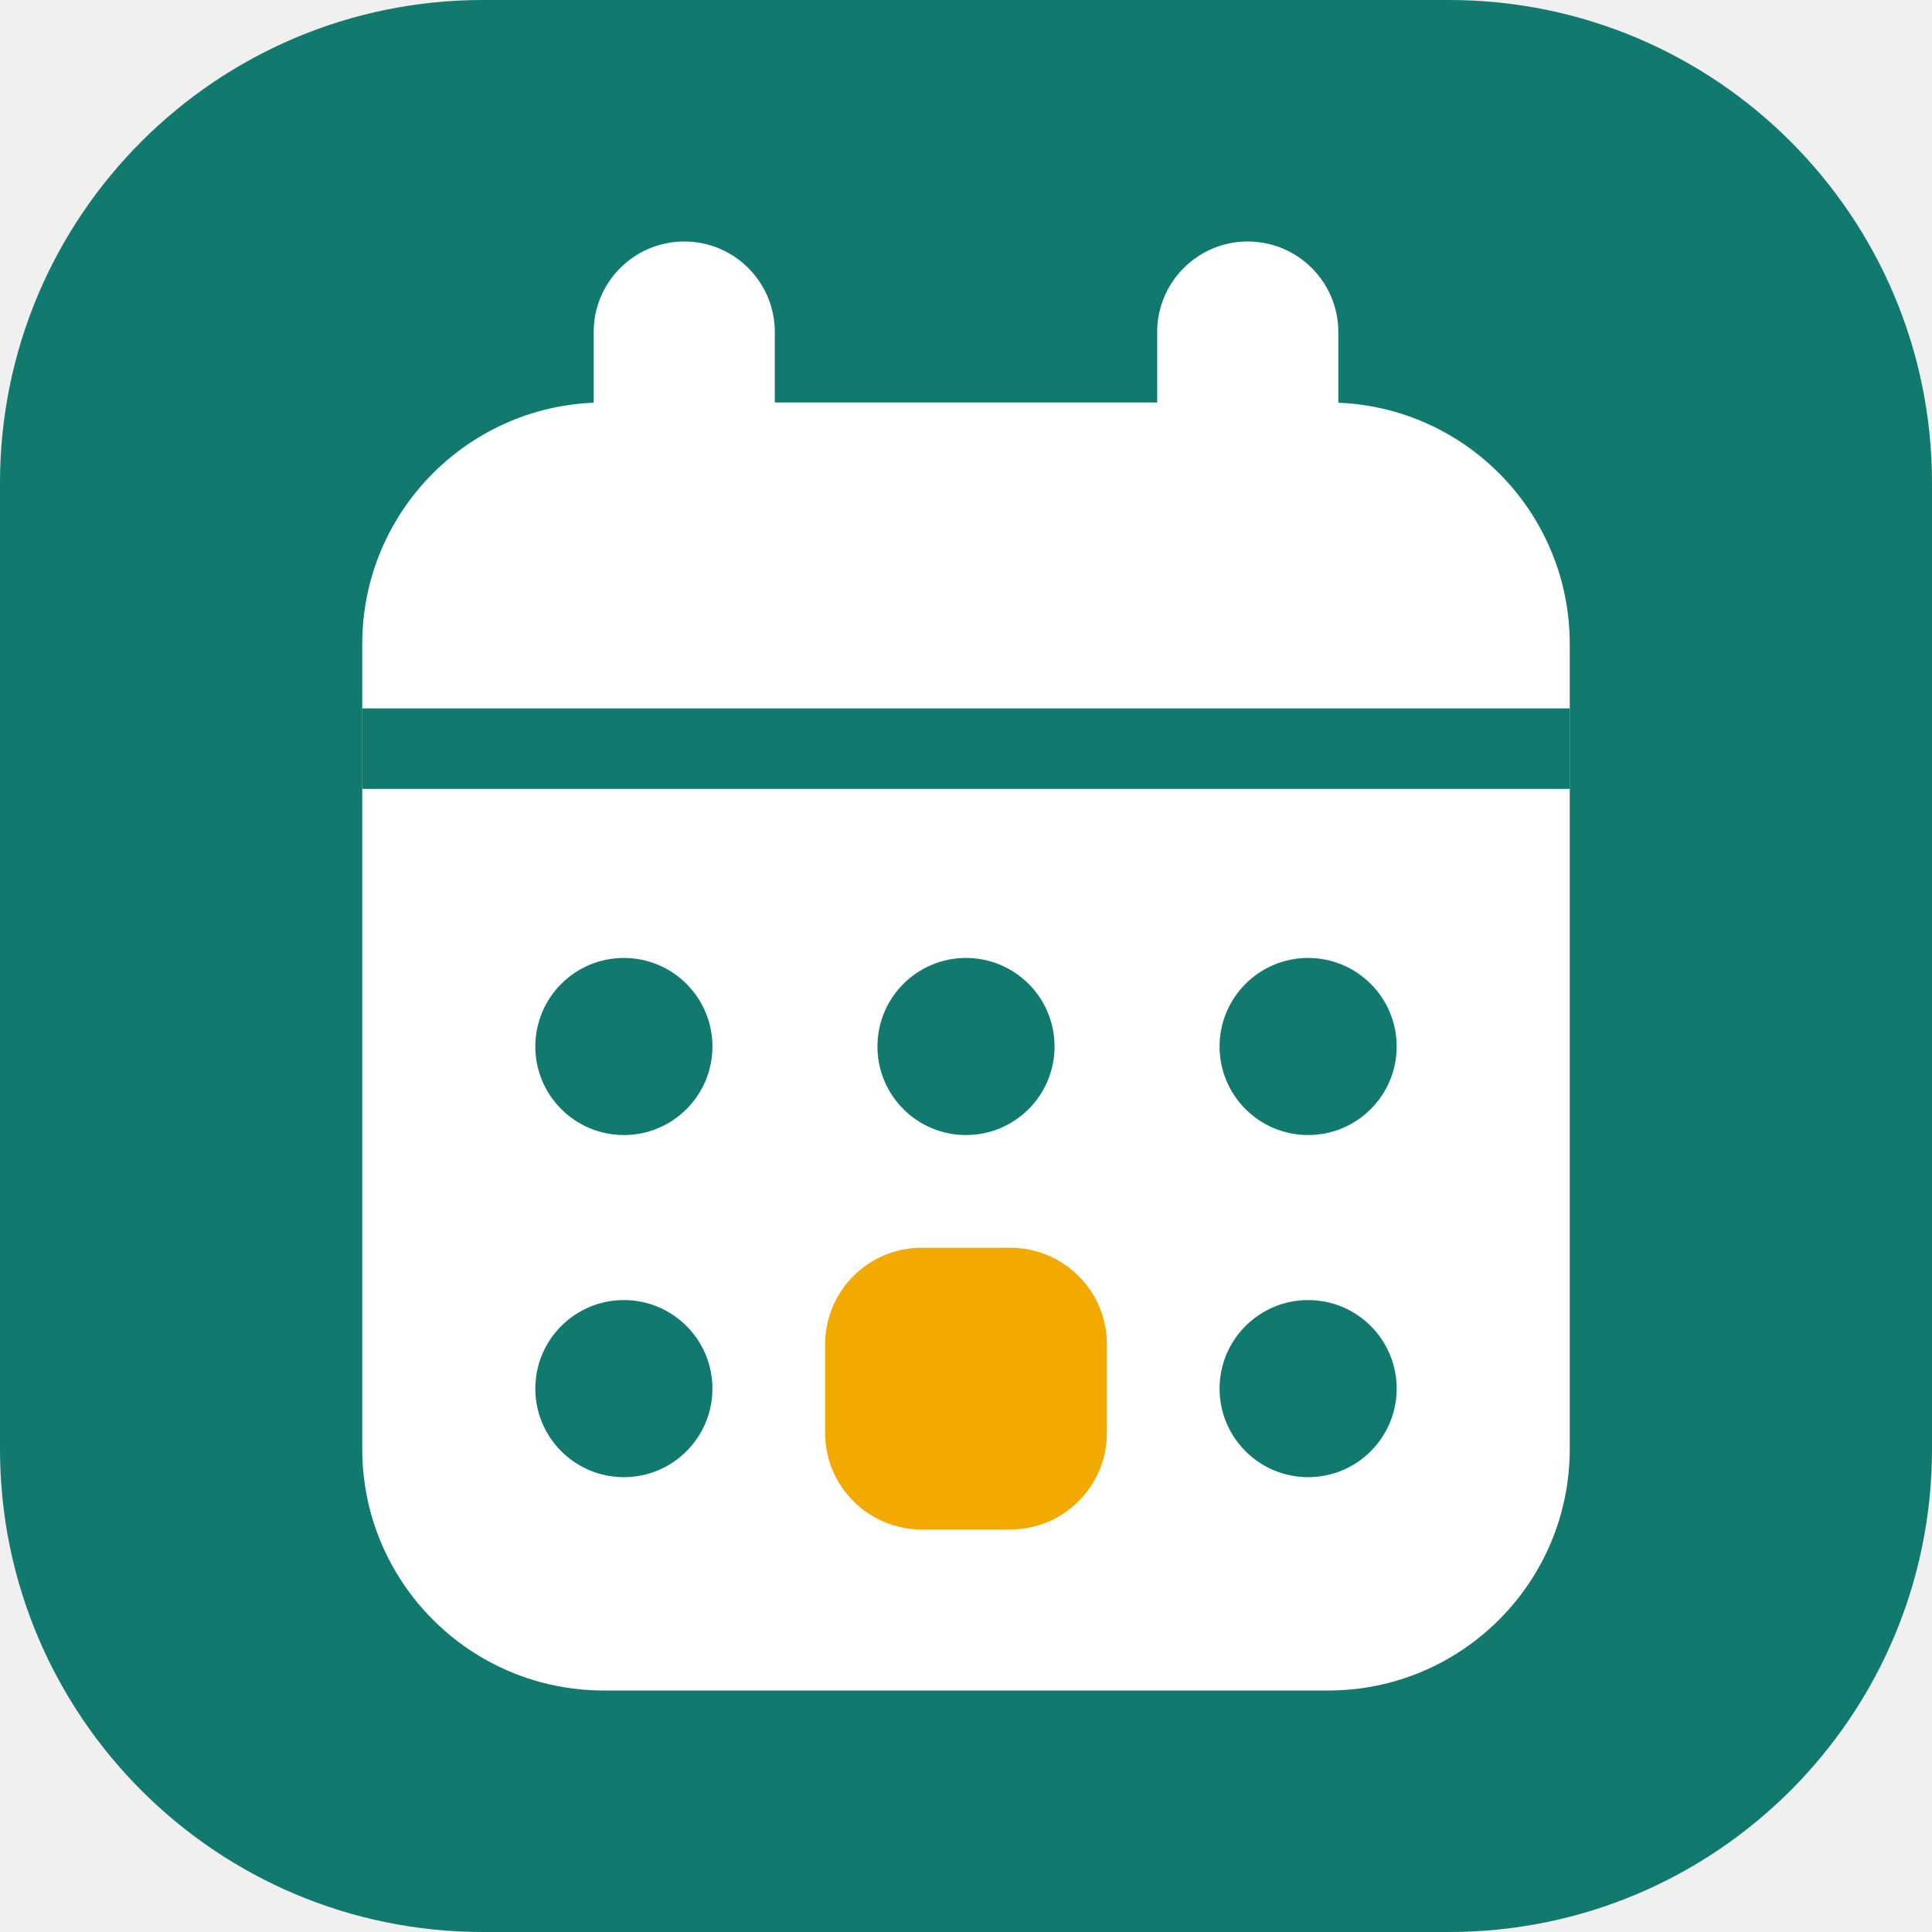
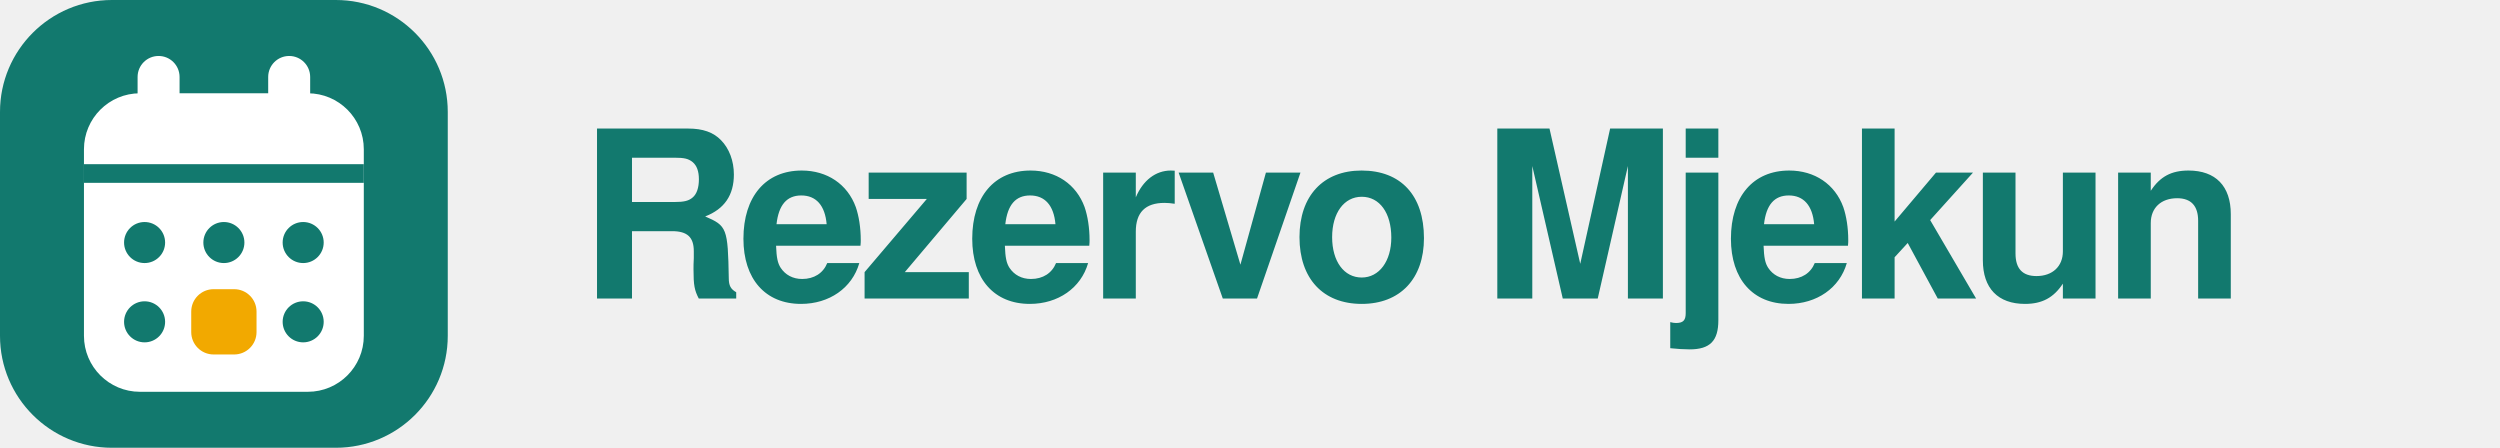
- <svg xmlns="http://www.w3.org/2000/svg" viewBox="0 0 48 48" width="48" height="48" role="img" aria-label="Rezervo Mjekun">
-   <rect width="48" height="48" rx="12" fill="#12796e" />
-   <rect x="14.75" y="6" width="4.5" height="8" rx="2.25" fill="#ffffff" />
-   <rect x="28.75" y="6" width="4.5" height="8" rx="2.25" fill="#ffffff" />
-   <rect x="9" y="10" width="30" height="32" rx="6" fill="#ffffff" />
-   <rect x="9" y="17.6" width="30" height="2" fill="#12796e" />
-   <circle cx="15.5" cy="26" r="2.2" fill="#12796e" />
-   <circle cx="24" cy="26" r="2.2" fill="#12796e" />
-   <circle cx="32.5" cy="26" r="2.2" fill="#12796e" />
-   <circle cx="15.5" cy="34.5" r="2.2" fill="#12796e" />
-   <circle cx="32.5" cy="34.5" r="2.2" fill="#12796e" />
-   <rect x="20.5" y="31" width="7" height="7" rx="2.4" fill="#f2a900" />
+ <svg xmlns="http://www.w3.org/2000/svg" viewBox="0 0 268 48" width="268" height="48" role="img" aria-label="Rezervo Mjekun">
+   <g>
+     <rect width="48" height="48" rx="12" fill="#12796e" />
+     <rect x="14.75" y="6" width="4.5" height="8" rx="2.25" fill="#ffffff" />
+     <rect x="28.75" y="6" width="4.5" height="8" rx="2.25" fill="#ffffff" />
+     <rect x="9" y="10" width="30" height="32" rx="6" fill="#ffffff" />
+     <rect x="9" y="17.6" width="30" height="2" fill="#12796e" />
+     <circle cx="15.5" cy="26" r="2.2" fill="#12796e" />
+     <circle cx="24" cy="26" r="2.2" fill="#12796e" />
+     <circle cx="32.5" cy="26" r="2.2" fill="#12796e" />
+     <circle cx="15.5" cy="34.5" r="2.2" fill="#12796e" />
+     <circle cx="32.5" cy="34.5" r="2.2" fill="#12796e" />
+     <rect x="20.5" y="31" width="7" height="7" rx="2.4" fill="#f2a900" />
+   </g>
+   <text x="62" y="32" font-family="Plus Jakarta Sans, Segoe UI, Helvetica, Arial, sans-serif" font-size="25" font-weight="800" letter-spacing="-0.9" fill="#12796e">Rezervo Mjekun</text>
</svg>
